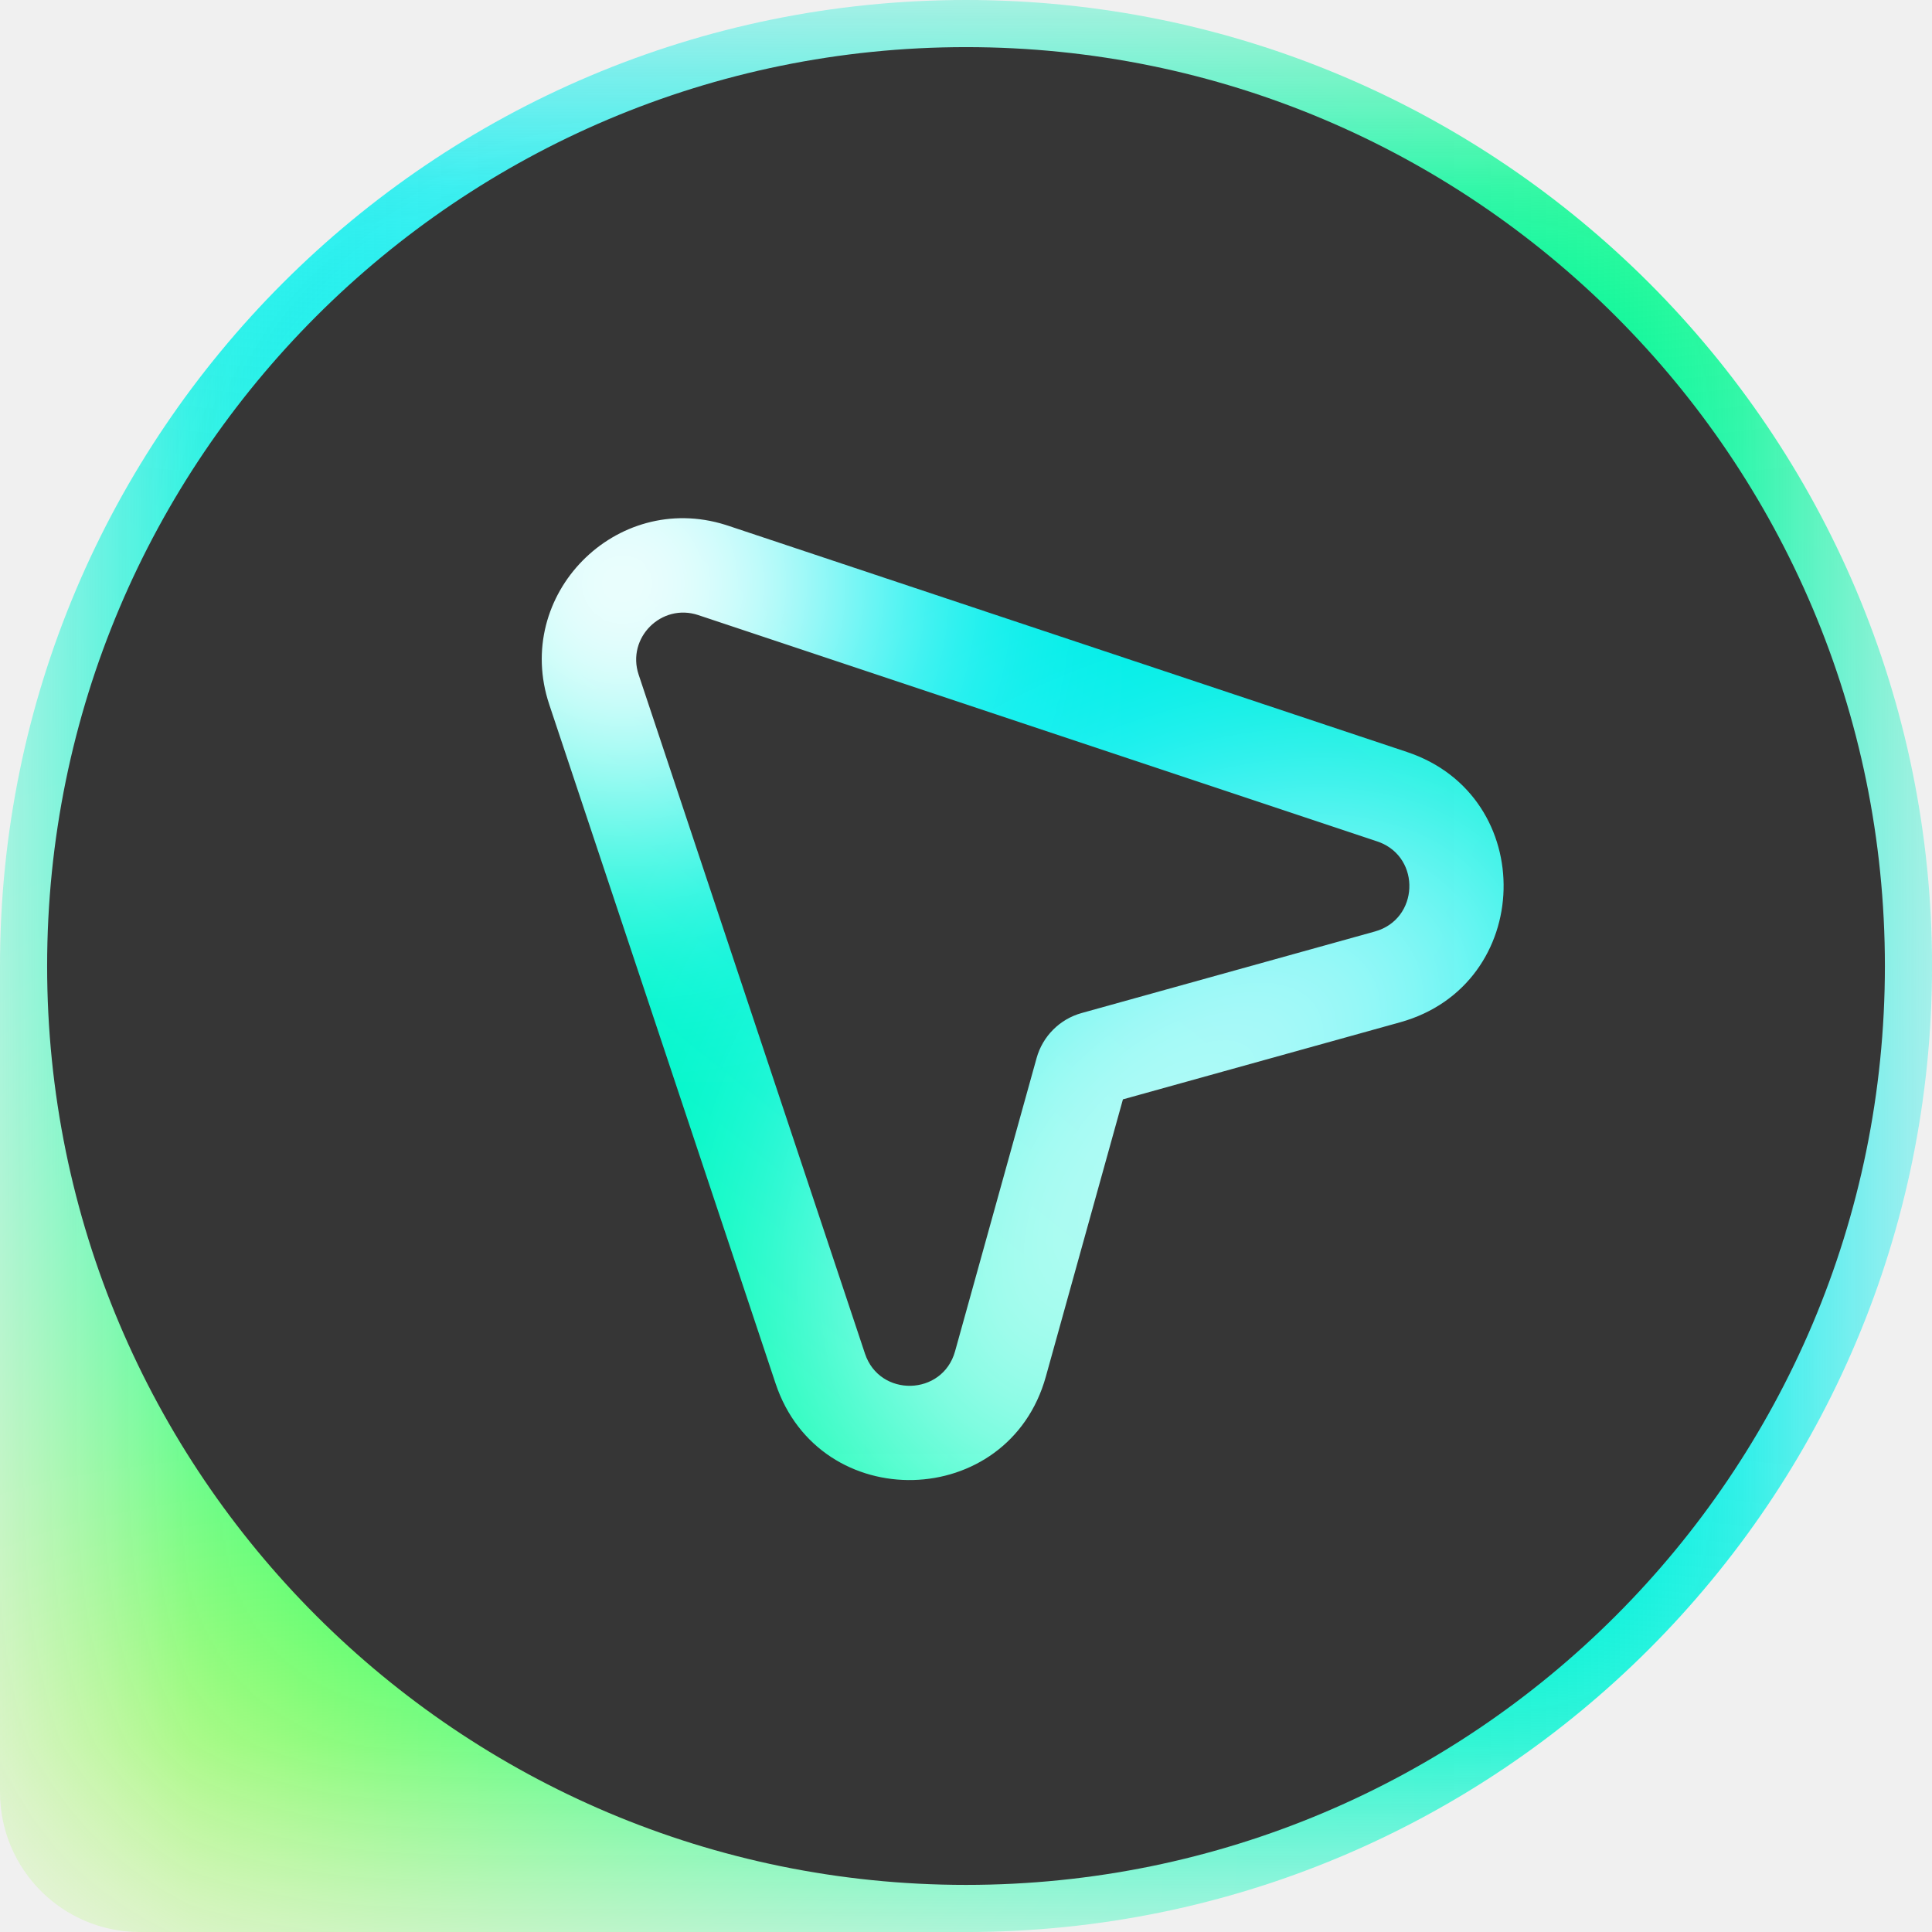
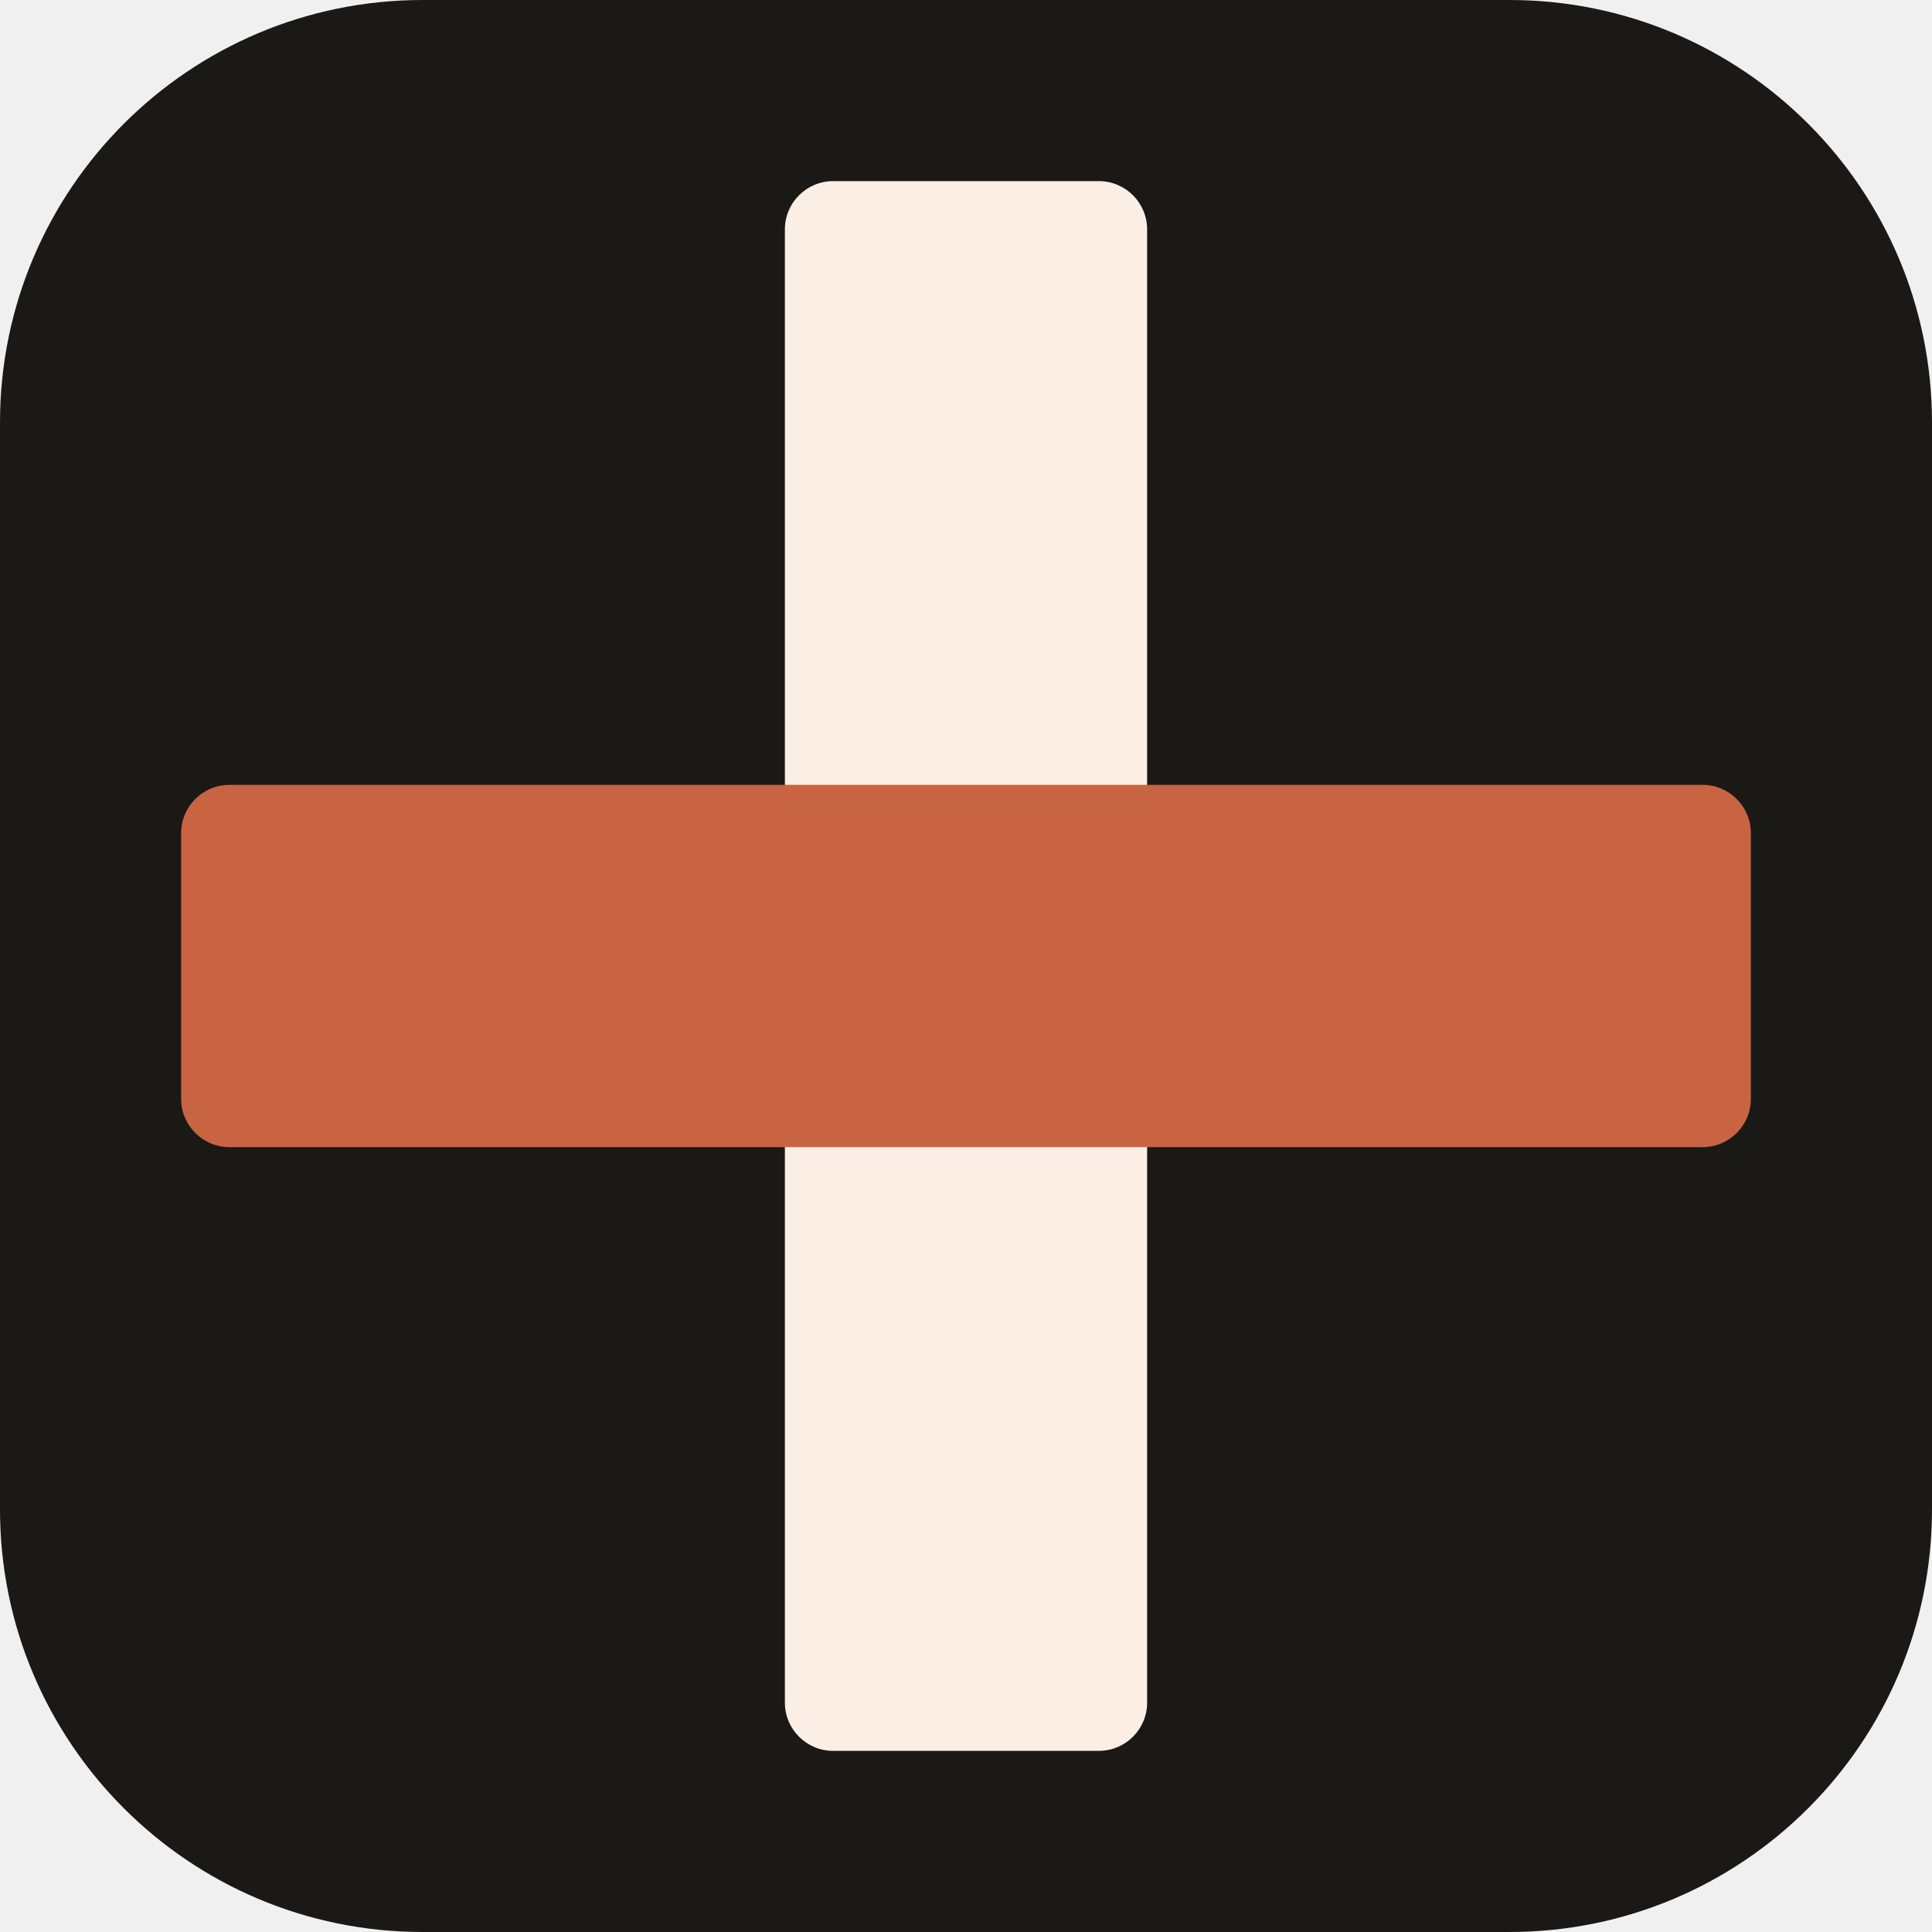
- <svg xmlns="http://www.w3.org/2000/svg" width="533" height="533" viewBox="0 0 533 533" fill="none">
-   <g clip-path="url(#clip0_107_105)">
-     <mask id="mask0_107_105" style="mask-type:alpha" maskUnits="userSpaceOnUse" x="0" y="0" width="534" height="534">
-       <path d="M533.006 266.503C533.006 119.317 413.688 0 266.503 0C119.318 0 0 119.317 0 266.503V494.417C0 515.729 17.277 533.006 38.589 533.006H266.503C413.688 533.006 533.006 413.688 533.006 266.503Z" fill="url(#paint0_linear_107_105)" />
-     </mask>
-     <g mask="url(#mask0_107_105)">
-       <g filter="url(#filter0_f_107_105)">
-         <path d="M559.006 0H-32.5V541.379C-32.5 565.474 -12.967 585.006 11.127 585.006H559.006V0Z" fill="url(#paint1_linear_107_105)" />
-       </g>
-       <g filter="url(#filter1_f_107_105)">
-         <path d="M241.706 161C241.706 122.422 210.431 91.147 171.853 91.147V91.147C133.274 91.147 102 122.422 102 161V161C102 199.579 133.274 230.853 171.853 230.853V230.853C210.431 230.853 241.706 199.579 241.706 161V161Z" fill="white" style="fill:white;fill-opacity:1;" />
-       </g>
-       <g opacity="0.7" filter="url(#filter2_f_107_105)">
-         <path d="M422.555 282.955C436.091 264.202 429.408 237.772 408.585 227.707C403.597 225.296 398.134 224.03 392.595 224.001L368.715 223.877C293.049 223.481 230.694 283.146 227.754 358.755L227.439 366.845C226.585 388.814 237.909 409.466 256.893 420.556C283.361 436.02 317.245 428.853 335.186 403.997L422.555 282.955Z" fill="white" style="fill:white;fill-opacity:1;" />
-       </g>
-     </g>
-     <path d="M266.503 13C406.509 13 520.005 126.497 520.005 266.503C520.005 406.508 406.509 520.006 266.503 520.006C126.498 520.006 13.001 406.508 13.001 266.503C13.001 126.497 126.498 13 266.503 13ZM200.144 144.795C169.919 135.316 141.442 164.107 151.526 194.357L213.957 381.65C226.127 418.163 278.22 416.846 288.531 379.766L309.793 303.293L386.266 282.03C423.346 271.72 424.663 219.628 388.151 207.457L200.858 145.025L200.144 144.795ZM176.192 186.136C172.804 175.973 182.473 166.304 192.636 169.691L379.929 232.123L380.491 232.322C392.083 236.719 391.467 253.597 379.3 256.98L298.397 279.477C292.366 281.153 287.654 285.866 285.977 291.896L263.481 372.8C260.044 385.16 242.68 385.599 238.623 373.429L176.192 186.136Z" fill="#363636" style="fill:#363636;fill:color(display-p3 0.212 0.212 0.212);fill-opacity:1;" />
-   </g>
-   <defs>
-     <filter id="filter0_f_107_105" x="-143.001" y="-110.501" width="812.509" height="806.008" filterUnits="userSpaceOnUse" color-interpolation-filters="sRGB">
-       <feFlood flood-opacity="0" result="BackgroundImageFix" />
-       <feBlend mode="normal" in="SourceGraphic" in2="BackgroundImageFix" result="shape" />
-       <feGaussianBlur stdDeviation="55.251" result="effect1_foregroundBlur_107_105" />
-     </filter>
-     <filter id="filter1_f_107_105" x="34.399" y="23.547" width="274.907" height="274.907" filterUnits="userSpaceOnUse" color-interpolation-filters="sRGB">
-       <feFlood flood-opacity="0" result="BackgroundImageFix" />
-       <feBlend mode="normal" in="SourceGraphic" in2="BackgroundImageFix" result="shape" />
-       <feGaussianBlur stdDeviation="33.8" result="effect1_foregroundBlur_107_105" />
-     </filter>
-     <filter id="filter2_f_107_105" x="159.793" y="156.274" width="337.406" height="340.017" filterUnits="userSpaceOnUse" color-interpolation-filters="sRGB">
-       <feFlood flood-opacity="0" result="BackgroundImageFix" />
-       <feBlend mode="normal" in="SourceGraphic" in2="BackgroundImageFix" result="shape" />
-       <feGaussianBlur stdDeviation="33.8" result="effect1_foregroundBlur_107_105" />
-     </filter>
-     <linearGradient id="paint0_linear_107_105" x1="13" y1="260.003" x2="295.753" y2="533.006" gradientUnits="userSpaceOnUse">
-       <stop stop-color="#D999F7" style="stop-color:#D999F7;stop-color:color(display-p3 0.851 0.6 0.969);stop-opacity:1;" />
-       <stop offset="0.337" stop-color="#00A365" style="stop-color:#00A365;stop-color:color(display-p3 0 0.64 0.397);stop-opacity:1;" />
-       <stop offset="0.673" stop-color="#F8672F" style="stop-color:#F8672F;stop-color:color(display-p3 0.973 0.404 0.184);stop-opacity:1;" />
-       <stop offset="1" stop-color="#9C9C9C" style="stop-color:#9C9C9C;stop-color:color(display-p3 0.612 0.612 0.612);stop-opacity:1;" />
-     </linearGradient>
-     <linearGradient id="paint1_linear_107_105" x1="6.501" y1="533.006" x2="428.077" y2="4.444" gradientUnits="userSpaceOnUse">
-       <stop stop-color="#EEFF00" style="stop-color:#EEFF00;stop-color:color(display-p3 0.933 1 0);stop-opacity:1;" />
-       <stop offset="0.308" stop-color="#00FFAE" style="stop-color:#00FFAE;stop-color:color(display-p3 0 1 0.683);stop-opacity:1;" />
-       <stop offset="0.668" stop-color="#00EAFF" style="stop-color:#00EAFF;stop-color:color(display-p3 0 0.917 1);stop-opacity:1;" />
-       <stop offset="1" stop-color="#00FF6A" style="stop-color:#00FF6A;stop-color:color(display-p3 0 1 0.417);stop-opacity:1;" />
-     </linearGradient>
-     <clipPath id="clip0_107_105">
-       <rect width="533" height="533" fill="white" style="fill:white;fill-opacity:1;" />
-     </clipPath>
-   </defs>
+ <svg xmlns="http://www.w3.org/2000/svg" viewBox="0 0 64 64" fill="none" role="img" aria-label="make">
+   <rect width="64" height="64" rx="14" fill="#1a1916" />
+   <rect x="26" y="6" width="12" height="52" rx="1.6" fill="#fbeee5" />
+   <rect x="6" y="26" width="52" height="12" rx="1.6" fill="#c96442" />
</svg>
